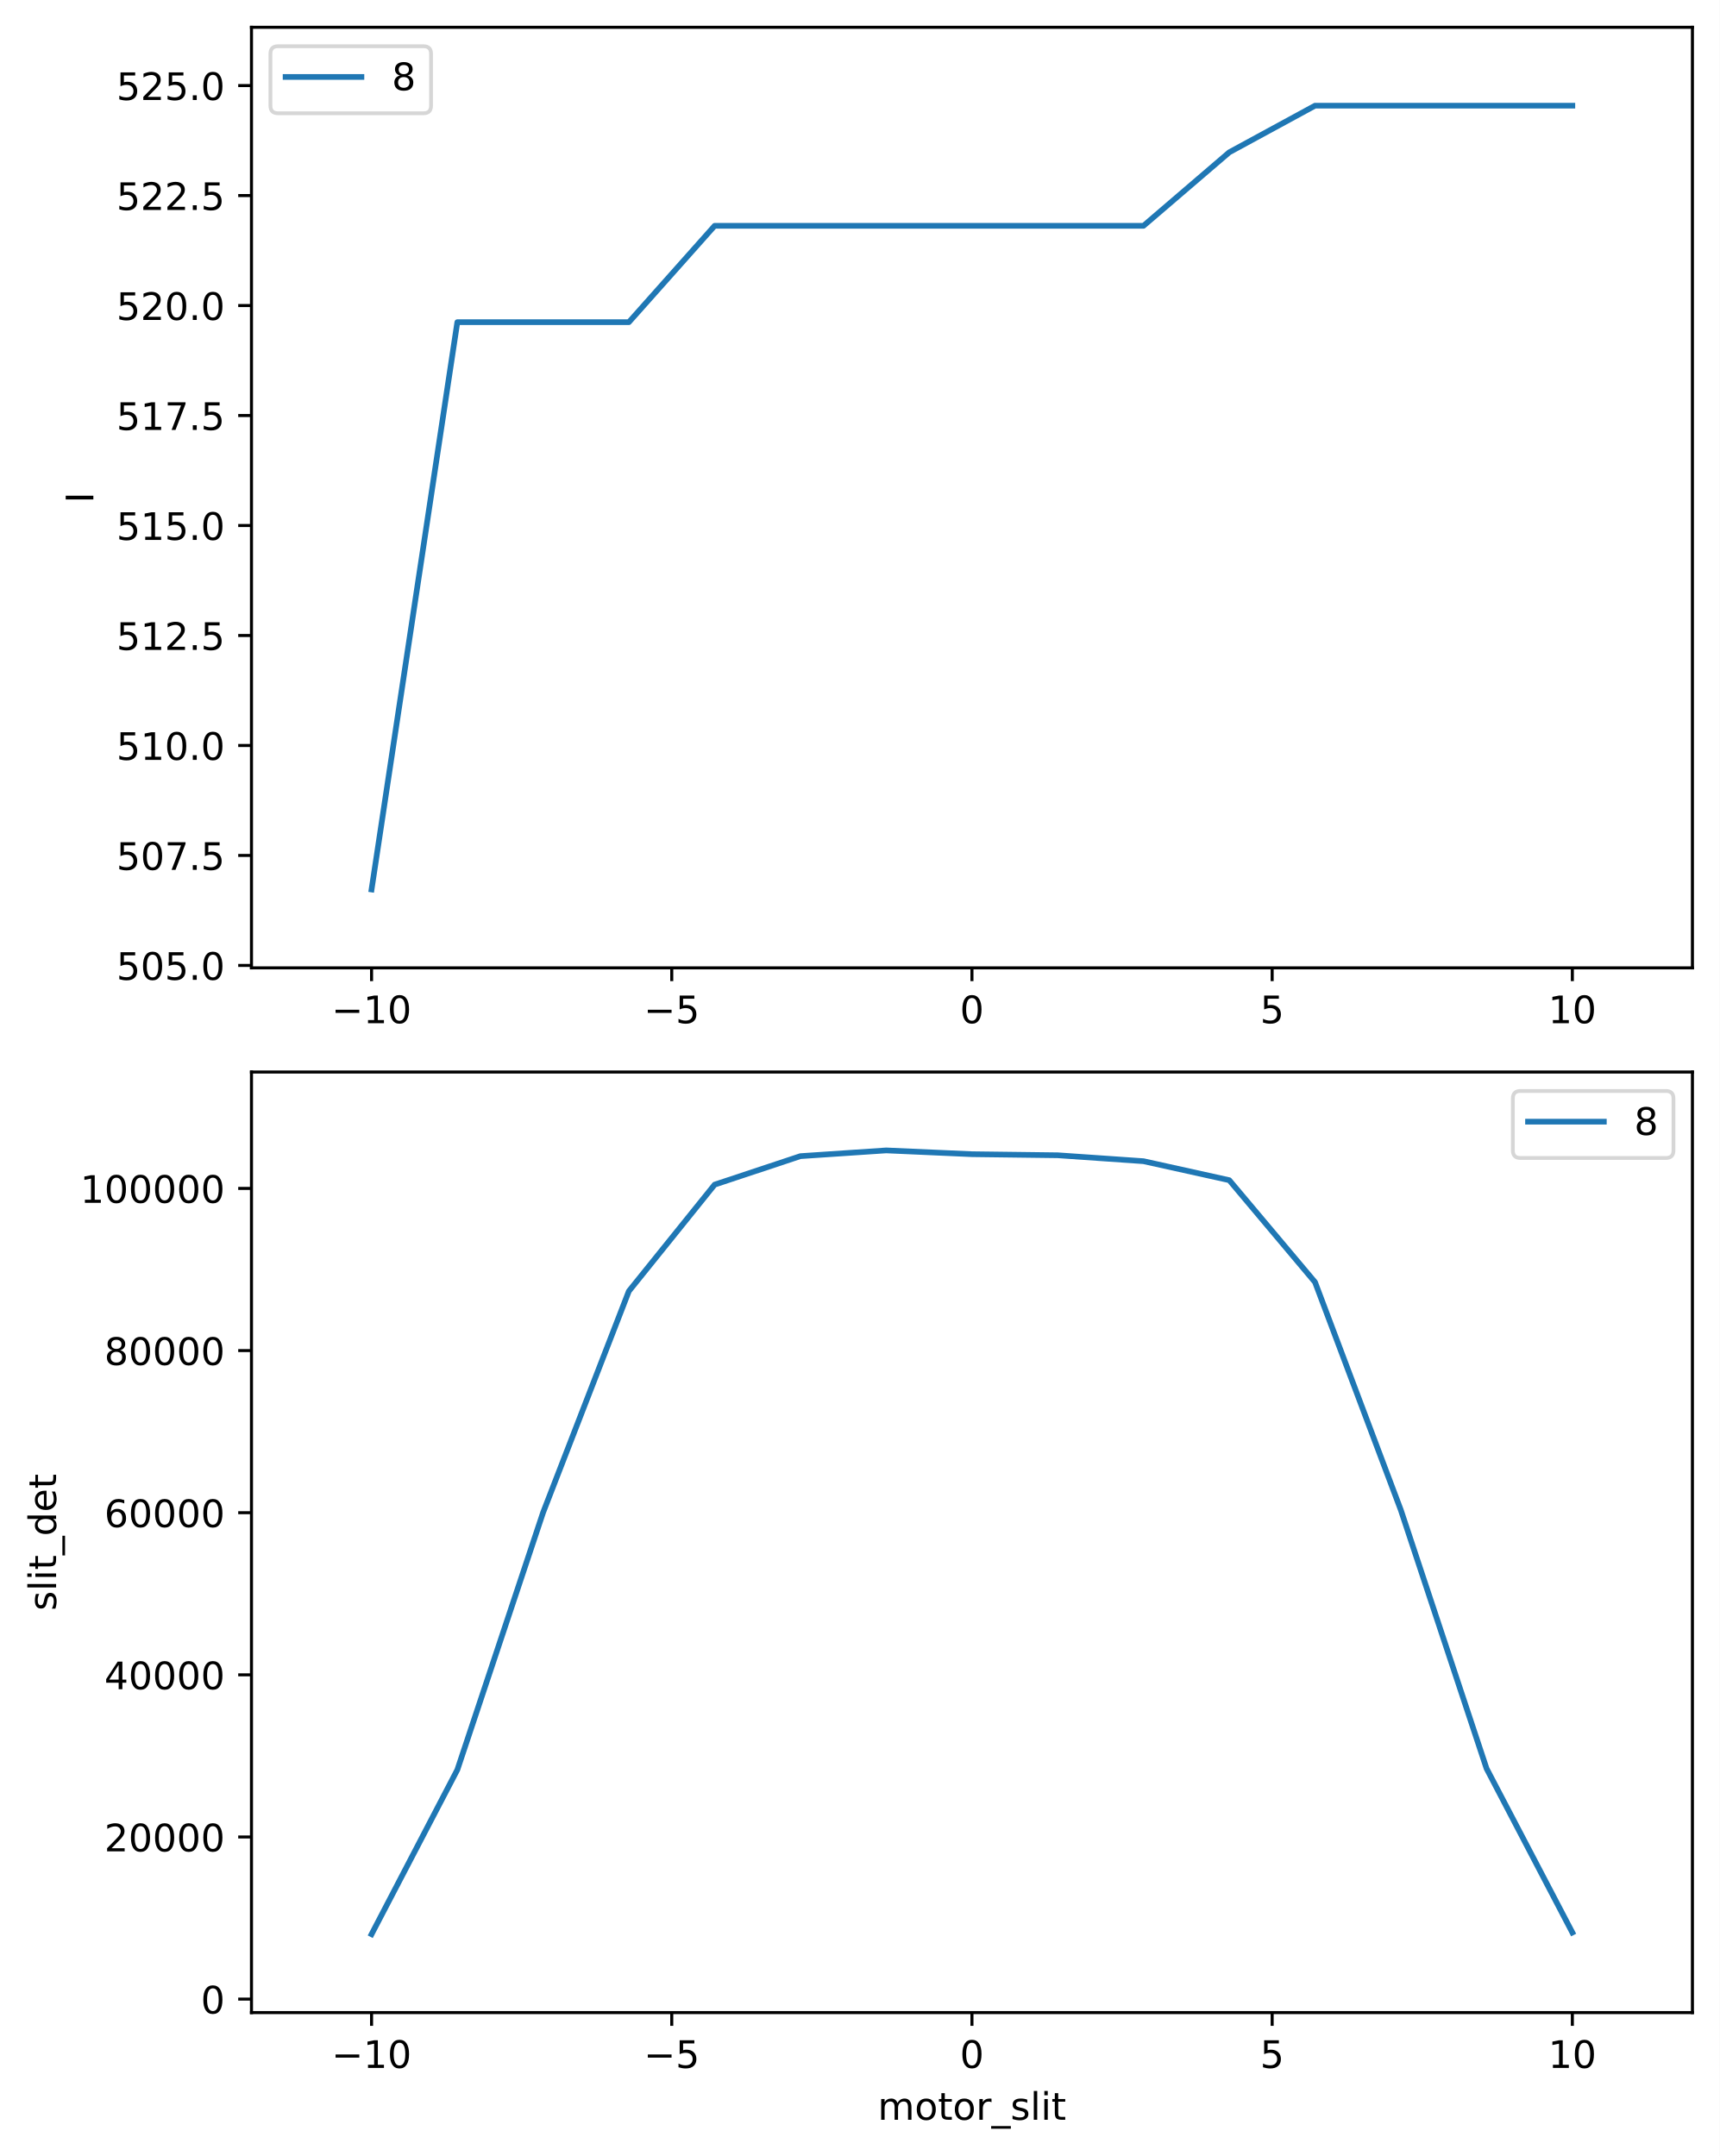
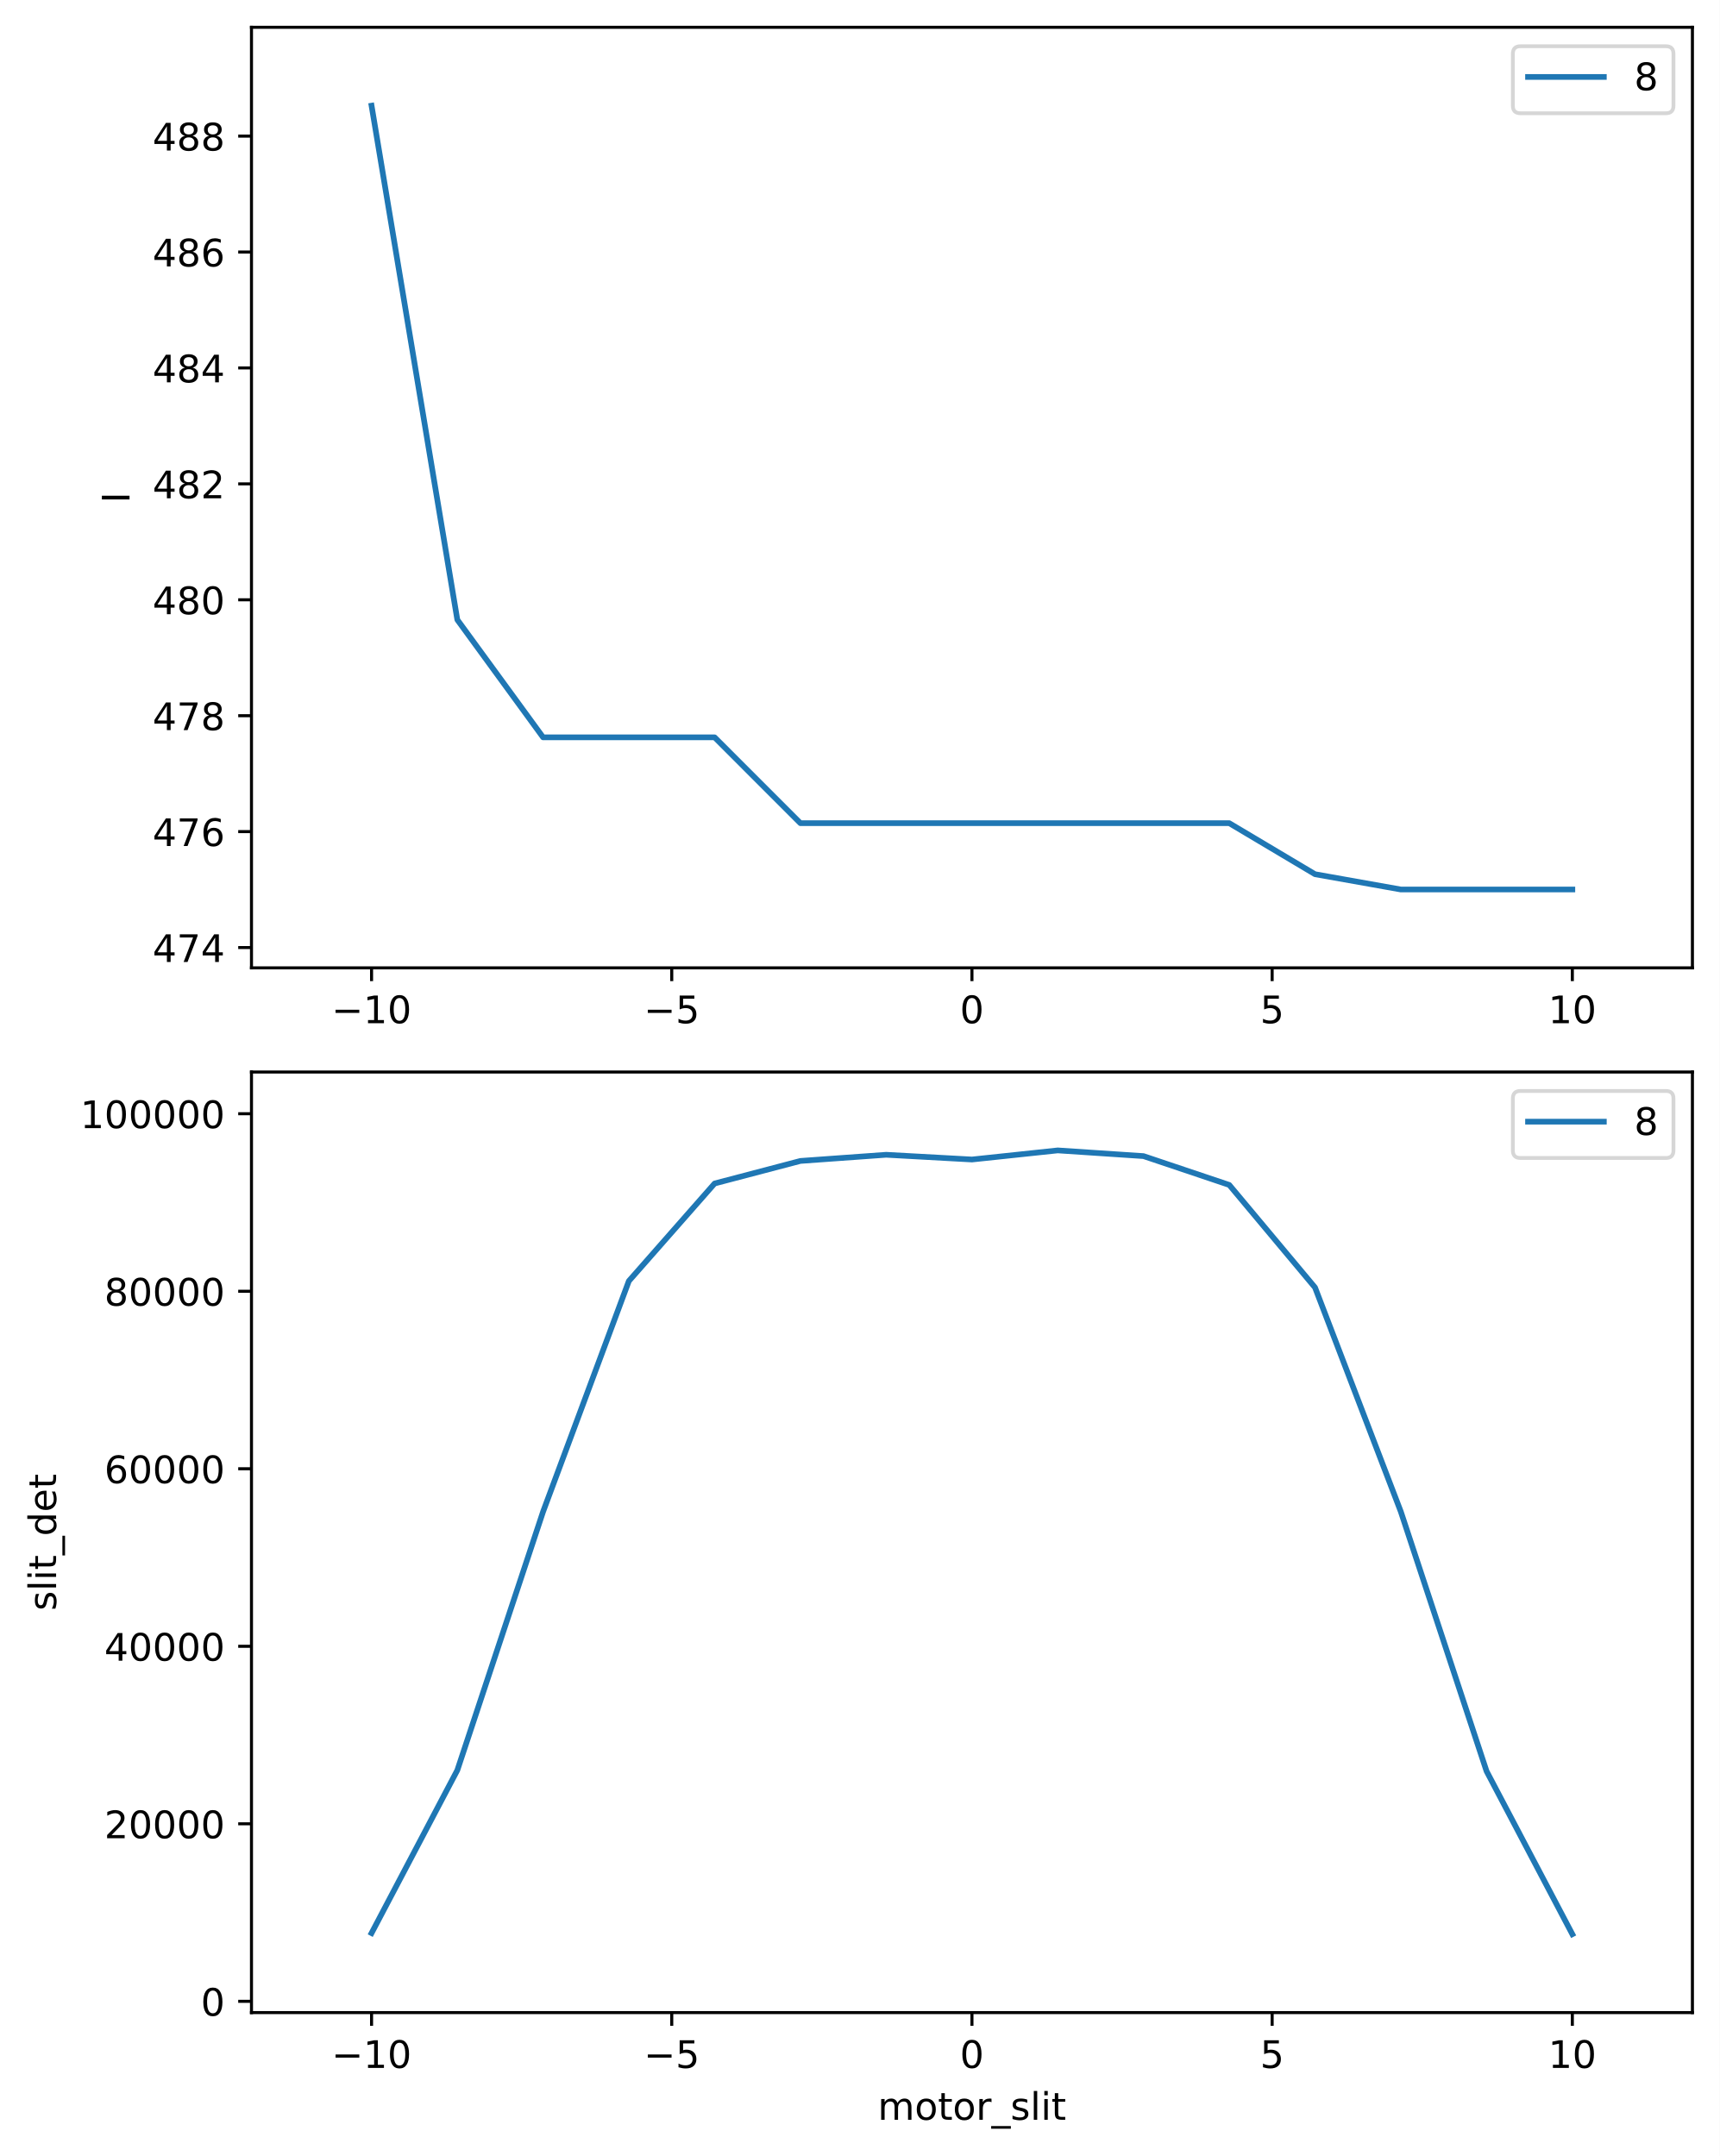
<svg xmlns="http://www.w3.org/2000/svg" xmlns:xlink="http://www.w3.org/1999/xlink" height="568.8pt" version="1.1" viewBox="0 0 453.6 568.8" width="453.6pt">
  <defs>
    <style type="text/css">
*{stroke-linecap:butt;stroke-linejoin:round;}
  </style>
  </defs>
  <g id="figure_1">
    <g id="patch_1">
      <path d="M 0 568.8  L 453.6 568.8  L 453.6 0  L 0 0  z " style="fill:#ffffff;" />
    </g>
    <g id="axes_1">
      <g id="patch_2">
        <path d="M 66.331 255.344  L 446.4 255.344  L 446.4 7.2  L 66.331 7.2  z " style="fill:#ffffff;" />
      </g>
      <g id="matplotlib.axis_1">
        <g id="xtick_1">
          <g id="line2d_1">
            <defs>
-               <path d="M 0 0  L 0 3.5  " id="m2b8295dd0a" style="stroke:#000000;stroke-width:0.8;" />
-             </defs>
-             <g>
-               <use style="stroke:#000000;stroke-width:0.8;" x="98.004" xlink:href="#m2b8295dd0a" y="255.344" />
+               <path d="M 0 0  L 0 3.5  " id="maed7632832" style="stroke:#000000;stroke-width:0.8;" />
+             </defs>
+             <g>
+               <use style="stroke:#000000;stroke-width:0.8;" x="98.004" xlink:href="#maed7632832" y="255.344" />
            </g>
          </g>
          <g id="text_1">
            <defs>
              <path d="M 10.594 35.5  L 73.188 35.5  L 73.188 27.203  L 10.594 27.203  z " id="DejaVuSans-8722" />
              <path d="M 12.406 8.297  L 28.516 8.297  L 28.516 63.922  L 10.984 60.406  L 10.984 69.391  L 28.422 72.906  L 38.281 72.906  L 38.281 8.297  L 54.391 8.297  L 54.391 0  L 12.406 0  z " id="DejaVuSans-49" />
              <path d="M 31.781 66.406  Q 24.172 66.406 20.328 58.906  Q 16.5 51.422 16.5 36.375  Q 16.5 21.391 20.328 13.891  Q 24.172 6.391 31.781 6.391  Q 39.453 6.391 43.281 13.891  Q 47.125 21.391 47.125 36.375  Q 47.125 51.422 43.281 58.906  Q 39.453 66.406 31.781 66.406  z M 31.781 74.219  Q 44.047 74.219 50.516 64.516  Q 56.984 54.828 56.984 36.375  Q 56.984 17.969 50.516 8.266  Q 44.047 -1.422 31.781 -1.422  Q 19.531 -1.422 13.062 8.266  Q 6.594 17.969 6.594 36.375  Q 6.594 54.828 13.062 64.516  Q 19.531 74.219 31.781 74.219  z " id="DejaVuSans-48" />
            </defs>
            <g transform="translate(87.4513 269.9422)scale(0.1 -0.1)">
              <use xlink:href="#DejaVuSans-8722" />
              <use x="83.789" xlink:href="#DejaVuSans-49" />
              <use x="147.412" xlink:href="#DejaVuSans-48" />
            </g>
          </g>
        </g>
        <g id="xtick_2">
          <g id="line2d_2">
            <g>
-               <use style="stroke:#000000;stroke-width:0.8;" x="177.185" xlink:href="#m2b8295dd0a" y="255.344" />
+               <use style="stroke:#000000;stroke-width:0.8;" x="177.185" xlink:href="#maed7632832" y="255.344" />
            </g>
          </g>
          <g id="text_2">
            <defs>
              <path d="M 10.797 72.906  L 49.516 72.906  L 49.516 64.594  L 19.828 64.594  L 19.828 46.734  Q 21.969 47.469 24.109 47.828  Q 26.266 48.188 28.422 48.188  Q 40.625 48.188 47.75 41.5  Q 54.891 34.812 54.891 23.391  Q 54.891 11.625 47.562 5.094  Q 40.234 -1.422 26.906 -1.422  Q 22.312 -1.422 17.547 -0.641  Q 12.797 0.141 7.719 1.703  L 7.719 11.625  Q 12.109 9.234 16.797 8.062  Q 21.484 6.891 26.703 6.891  Q 35.156 6.891 40.078 11.328  Q 45.016 15.766 45.016 23.391  Q 45.016 31 40.078 35.438  Q 35.156 39.891 26.703 39.891  Q 22.75 39.891 18.812 39.016  Q 14.891 38.141 10.797 36.281  z " id="DejaVuSans-53" />
            </defs>
            <g transform="translate(169.8135 269.9422)scale(0.1 -0.1)">
              <use xlink:href="#DejaVuSans-8722" />
              <use x="83.789" xlink:href="#DejaVuSans-53" />
            </g>
          </g>
        </g>
        <g id="xtick_3">
          <g id="line2d_3">
            <g>
-               <use style="stroke:#000000;stroke-width:0.8;" x="256.366" xlink:href="#m2b8295dd0a" y="255.344" />
+               <use style="stroke:#000000;stroke-width:0.8;" x="256.366" xlink:href="#maed7632832" y="255.344" />
            </g>
          </g>
          <g id="text_3">
            <g transform="translate(253.1844 269.9422)scale(0.1 -0.1)">
              <use xlink:href="#DejaVuSans-48" />
            </g>
          </g>
        </g>
        <g id="xtick_4">
          <g id="line2d_4">
            <g>
-               <use style="stroke:#000000;stroke-width:0.8;" x="335.547" xlink:href="#m2b8295dd0a" y="255.344" />
+               <use style="stroke:#000000;stroke-width:0.8;" x="335.547" xlink:href="#maed7632832" y="255.344" />
            </g>
          </g>
          <g id="text_4">
            <g transform="translate(332.3654 269.9422)scale(0.1 -0.1)">
              <use xlink:href="#DejaVuSans-53" />
            </g>
          </g>
        </g>
        <g id="xtick_5">
          <g id="line2d_5">
            <g>
-               <use style="stroke:#000000;stroke-width:0.8;" x="414.728" xlink:href="#m2b8295dd0a" y="255.344" />
+               <use style="stroke:#000000;stroke-width:0.8;" x="414.728" xlink:href="#maed7632832" y="255.344" />
            </g>
          </g>
          <g id="text_5">
            <g transform="translate(408.3651 269.9422)scale(0.1 -0.1)">
              <use xlink:href="#DejaVuSans-49" />
              <use x="63.623" xlink:href="#DejaVuSans-48" />
            </g>
          </g>
        </g>
      </g>
      <g id="matplotlib.axis_2">
        <g id="ytick_1">
          <g id="line2d_6">
            <defs>
-               <path d="M 0 0  L -3.5 0  " id="mf0689fabb1" style="stroke:#000000;stroke-width:0.8;" />
-             </defs>
-             <g>
-               <use style="stroke:#000000;stroke-width:0.8;" x="66.331" xlink:href="#mf0689fabb1" y="254.701" />
+               <path d="M 0 0  L -3.5 0  " id="m288c7f3c94" style="stroke:#000000;stroke-width:0.8;" />
+             </defs>
+             <g>
+               <use style="stroke:#000000;stroke-width:0.8;" x="66.331" xlink:href="#m288c7f3c94" y="249.985" />
            </g>
          </g>
          <g id="text_6">
            <defs>
-               <path d="M 10.688 12.406  L 21 12.406  L 21 0  L 10.688 0  z " id="DejaVuSans-46" />
-             </defs>
-             <g transform="translate(30.70312 258.5006)scale(0.1 -0.1)">
-               <use xlink:href="#DejaVuSans-53" />
-               <use x="63.623" xlink:href="#DejaVuSans-48" />
-               <use x="127.246" xlink:href="#DejaVuSans-53" />
-               <use x="190.869" xlink:href="#DejaVuSans-46" />
-               <use x="222.656" xlink:href="#DejaVuSans-48" />
+               <path d="M 37.797 64.312  L 12.891 25.391  L 37.797 25.391  z M 35.203 72.906  L 47.609 72.906  L 47.609 25.391  L 58.016 25.391  L 58.016 17.188  L 47.609 17.188  L 47.609 0  L 37.797 0  L 37.797 17.188  L 4.891 17.188  L 4.891 26.703  z " id="DejaVuSans-52" />
+               <path d="M 8.203 72.906  L 55.078 72.906  L 55.078 68.703  L 28.609 0  L 18.312 0  L 43.219 64.594  L 8.203 64.594  z " id="DejaVuSans-55" />
+             </defs>
+             <g transform="translate(40.24375 253.7838)scale(0.1 -0.1)">
+               <use xlink:href="#DejaVuSans-52" />
+               <use x="63.623" xlink:href="#DejaVuSans-55" />
+               <use x="127.246" xlink:href="#DejaVuSans-52" />
            </g>
          </g>
        </g>
        <g id="ytick_2">
          <g id="line2d_7">
            <g>
-               <use style="stroke:#000000;stroke-width:0.8;" x="66.331" xlink:href="#mf0689fabb1" y="225.686" />
+               <use style="stroke:#000000;stroke-width:0.8;" x="66.331" xlink:href="#m288c7f3c94" y="219.402" />
            </g>
          </g>
          <g id="text_7">
            <defs>
-               <path d="M 8.203 72.906  L 55.078 72.906  L 55.078 68.703  L 28.609 0  L 18.312 0  L 43.219 64.594  L 8.203 64.594  z " id="DejaVuSans-55" />
-             </defs>
-             <g transform="translate(30.70312 229.4856)scale(0.1 -0.1)">
-               <use xlink:href="#DejaVuSans-53" />
-               <use x="63.623" xlink:href="#DejaVuSans-48" />
-               <use x="127.246" xlink:href="#DejaVuSans-55" />
-               <use x="190.869" xlink:href="#DejaVuSans-46" />
-               <use x="222.656" xlink:href="#DejaVuSans-53" />
+               <path d="M 33.016 40.375  Q 26.375 40.375 22.484 35.828  Q 18.609 31.297 18.609 23.391  Q 18.609 15.531 22.484 10.953  Q 26.375 6.391 33.016 6.391  Q 39.656 6.391 43.531 10.953  Q 47.406 15.531 47.406 23.391  Q 47.406 31.297 43.531 35.828  Q 39.656 40.375 33.016 40.375  z M 52.594 71.297  L 52.594 62.312  Q 48.875 64.062 45.094 64.984  Q 41.312 65.922 37.594 65.922  Q 27.828 65.922 22.672 59.328  Q 17.531 52.734 16.797 39.406  Q 19.672 43.656 24.016 45.922  Q 28.375 48.188 33.594 48.188  Q 44.578 48.188 50.953 41.516  Q 57.328 34.859 57.328 23.391  Q 57.328 12.156 50.688 5.359  Q 44.047 -1.422 33.016 -1.422  Q 20.359 -1.422 13.672 8.266  Q 6.984 17.969 6.984 36.375  Q 6.984 53.656 15.188 63.938  Q 23.391 74.219 37.203 74.219  Q 40.922 74.219 44.703 73.484  Q 48.484 72.75 52.594 71.297  z " id="DejaVuSans-54" />
+             </defs>
+             <g transform="translate(40.24375 223.2013)scale(0.1 -0.1)">
+               <use xlink:href="#DejaVuSans-52" />
+               <use x="63.623" xlink:href="#DejaVuSans-55" />
+               <use x="127.246" xlink:href="#DejaVuSans-54" />
            </g>
          </g>
        </g>
        <g id="ytick_3">
          <g id="line2d_8">
            <g>
-               <use style="stroke:#000000;stroke-width:0.8;" x="66.331" xlink:href="#mf0689fabb1" y="196.671" />
+               <use style="stroke:#000000;stroke-width:0.8;" x="66.331" xlink:href="#m288c7f3c94" y="188.82" />
            </g>
          </g>
          <g id="text_8">
-             <g transform="translate(30.70312 200.4706)scale(0.1 -0.1)">
-               <use xlink:href="#DejaVuSans-53" />
-               <use x="63.623" xlink:href="#DejaVuSans-49" />
-               <use x="127.246" xlink:href="#DejaVuSans-48" />
-               <use x="190.869" xlink:href="#DejaVuSans-46" />
-               <use x="222.656" xlink:href="#DejaVuSans-48" />
+             <defs>
+               <path d="M 31.781 34.625  Q 24.75 34.625 20.719 30.859  Q 16.703 27.094 16.703 20.516  Q 16.703 13.922 20.719 10.156  Q 24.75 6.391 31.781 6.391  Q 38.812 6.391 42.859 10.172  Q 46.922 13.969 46.922 20.516  Q 46.922 27.094 42.891 30.859  Q 38.875 34.625 31.781 34.625  z M 21.922 38.812  Q 15.578 40.375 12.031 44.719  Q 8.5 49.078 8.5 55.328  Q 8.5 64.062 14.719 69.141  Q 20.953 74.219 31.781 74.219  Q 42.672 74.219 48.875 69.141  Q 55.078 64.062 55.078 55.328  Q 55.078 49.078 51.531 44.719  Q 48 40.375 41.703 38.812  Q 48.828 37.156 52.797 32.312  Q 56.781 27.484 56.781 20.516  Q 56.781 9.906 50.312 4.234  Q 43.844 -1.422 31.781 -1.422  Q 19.734 -1.422 13.25 4.234  Q 6.781 9.906 6.781 20.516  Q 6.781 27.484 10.781 32.312  Q 14.797 37.156 21.922 38.812  z M 18.312 54.391  Q 18.312 48.734 21.844 45.562  Q 25.391 42.391 31.781 42.391  Q 38.141 42.391 41.719 45.562  Q 45.312 48.734 45.312 54.391  Q 45.312 60.062 41.719 63.234  Q 38.141 66.406 31.781 66.406  Q 25.391 66.406 21.844 63.234  Q 18.312 60.062 18.312 54.391  z " id="DejaVuSans-56" />
+             </defs>
+             <g transform="translate(40.24375 192.6189)scale(0.1 -0.1)">
+               <use xlink:href="#DejaVuSans-52" />
+               <use x="63.623" xlink:href="#DejaVuSans-55" />
+               <use x="127.246" xlink:href="#DejaVuSans-56" />
            </g>
          </g>
        </g>
        <g id="ytick_4">
          <g id="line2d_9">
            <g>
-               <use style="stroke:#000000;stroke-width:0.8;" x="66.331" xlink:href="#mf0689fabb1" y="167.656" />
+               <use style="stroke:#000000;stroke-width:0.8;" x="66.331" xlink:href="#m288c7f3c94" y="158.237" />
            </g>
          </g>
          <g id="text_9">
-             <defs>
-               <path d="M 19.188 8.297  L 53.609 8.297  L 53.609 0  L 7.328 0  L 7.328 8.297  Q 12.938 14.109 22.625 23.891  Q 32.328 33.688 34.812 36.531  Q 39.547 41.844 41.422 45.531  Q 43.312 49.219 43.312 52.781  Q 43.312 58.594 39.234 62.25  Q 35.156 65.922 28.609 65.922  Q 23.969 65.922 18.812 64.312  Q 13.672 62.703 7.812 59.422  L 7.812 69.391  Q 13.766 71.781 18.938 73  Q 24.125 74.219 28.422 74.219  Q 39.75 74.219 46.484 68.547  Q 53.219 62.891 53.219 53.422  Q 53.219 48.922 51.531 44.891  Q 49.859 40.875 45.406 35.406  Q 44.188 33.984 37.641 27.219  Q 31.109 20.453 19.188 8.297  z " id="DejaVuSans-50" />
-             </defs>
-             <g transform="translate(30.70312 171.4556)scale(0.1 -0.1)">
-               <use xlink:href="#DejaVuSans-53" />
-               <use x="63.623" xlink:href="#DejaVuSans-49" />
-               <use x="127.246" xlink:href="#DejaVuSans-50" />
-               <use x="190.869" xlink:href="#DejaVuSans-46" />
-               <use x="222.656" xlink:href="#DejaVuSans-53" />
+             <g transform="translate(40.24375 162.0364)scale(0.1 -0.1)">
+               <use xlink:href="#DejaVuSans-52" />
+               <use x="63.623" xlink:href="#DejaVuSans-56" />
+               <use x="127.246" xlink:href="#DejaVuSans-48" />
            </g>
          </g>
        </g>
        <g id="ytick_5">
          <g id="line2d_10">
            <g>
-               <use style="stroke:#000000;stroke-width:0.8;" x="66.331" xlink:href="#mf0689fabb1" y="138.641" />
+               <use style="stroke:#000000;stroke-width:0.8;" x="66.331" xlink:href="#m288c7f3c94" y="127.655" />
            </g>
          </g>
          <g id="text_10">
-             <g transform="translate(30.70312 142.4406)scale(0.1 -0.1)">
-               <use xlink:href="#DejaVuSans-53" />
-               <use x="63.623" xlink:href="#DejaVuSans-49" />
-               <use x="127.246" xlink:href="#DejaVuSans-53" />
-               <use x="190.869" xlink:href="#DejaVuSans-46" />
-               <use x="222.656" xlink:href="#DejaVuSans-48" />
+             <defs>
+               <path d="M 19.188 8.297  L 53.609 8.297  L 53.609 0  L 7.328 0  L 7.328 8.297  Q 12.938 14.109 22.625 23.891  Q 32.328 33.688 34.812 36.531  Q 39.547 41.844 41.422 45.531  Q 43.312 49.219 43.312 52.781  Q 43.312 58.594 39.234 62.25  Q 35.156 65.922 28.609 65.922  Q 23.969 65.922 18.812 64.312  Q 13.672 62.703 7.812 59.422  L 7.812 69.391  Q 13.766 71.781 18.938 73  Q 24.125 74.219 28.422 74.219  Q 39.75 74.219 46.484 68.547  Q 53.219 62.891 53.219 53.422  Q 53.219 48.922 51.531 44.891  Q 49.859 40.875 45.406 35.406  Q 44.188 33.984 37.641 27.219  Q 31.109 20.453 19.188 8.297  z " id="DejaVuSans-50" />
+             </defs>
+             <g transform="translate(40.24375 131.4539)scale(0.1 -0.1)">
+               <use xlink:href="#DejaVuSans-52" />
+               <use x="63.623" xlink:href="#DejaVuSans-56" />
+               <use x="127.246" xlink:href="#DejaVuSans-50" />
            </g>
          </g>
        </g>
        <g id="ytick_6">
          <g id="line2d_11">
            <g>
-               <use style="stroke:#000000;stroke-width:0.8;" x="66.331" xlink:href="#mf0689fabb1" y="109.626" />
+               <use style="stroke:#000000;stroke-width:0.8;" x="66.331" xlink:href="#m288c7f3c94" y="97.072" />
            </g>
          </g>
          <g id="text_11">
-             <g transform="translate(30.70312 113.4257)scale(0.1 -0.1)">
-               <use xlink:href="#DejaVuSans-53" />
-               <use x="63.623" xlink:href="#DejaVuSans-49" />
-               <use x="127.246" xlink:href="#DejaVuSans-55" />
-               <use x="190.869" xlink:href="#DejaVuSans-46" />
-               <use x="222.656" xlink:href="#DejaVuSans-53" />
+             <g transform="translate(40.24375 100.8715)scale(0.1 -0.1)">
+               <use xlink:href="#DejaVuSans-52" />
+               <use x="63.623" xlink:href="#DejaVuSans-56" />
+               <use x="127.246" xlink:href="#DejaVuSans-52" />
            </g>
          </g>
        </g>
        <g id="ytick_7">
          <g id="line2d_12">
            <g>
-               <use style="stroke:#000000;stroke-width:0.8;" x="66.331" xlink:href="#mf0689fabb1" y="80.611" />
+               <use style="stroke:#000000;stroke-width:0.8;" x="66.331" xlink:href="#m288c7f3c94" y="66.49" />
            </g>
          </g>
          <g id="text_12">
-             <g transform="translate(30.70312 84.41068)scale(0.1 -0.1)">
-               <use xlink:href="#DejaVuSans-53" />
-               <use x="63.623" xlink:href="#DejaVuSans-50" />
-               <use x="127.246" xlink:href="#DejaVuSans-48" />
-               <use x="190.869" xlink:href="#DejaVuSans-46" />
-               <use x="222.656" xlink:href="#DejaVuSans-48" />
+             <g transform="translate(40.24375 70.28901)scale(0.1 -0.1)">
+               <use xlink:href="#DejaVuSans-52" />
+               <use x="63.623" xlink:href="#DejaVuSans-56" />
+               <use x="127.246" xlink:href="#DejaVuSans-54" />
            </g>
          </g>
        </g>
        <g id="ytick_8">
          <g id="line2d_13">
            <g>
-               <use style="stroke:#000000;stroke-width:0.8;" x="66.331" xlink:href="#mf0689fabb1" y="51.596" />
+               <use style="stroke:#000000;stroke-width:0.8;" x="66.331" xlink:href="#m288c7f3c94" y="35.907" />
            </g>
          </g>
          <g id="text_13">
-             <g transform="translate(30.70312 55.3957)scale(0.1 -0.1)">
-               <use xlink:href="#DejaVuSans-53" />
-               <use x="63.623" xlink:href="#DejaVuSans-50" />
-               <use x="127.246" xlink:href="#DejaVuSans-50" />
-               <use x="190.869" xlink:href="#DejaVuSans-46" />
-               <use x="222.656" xlink:href="#DejaVuSans-53" />
-             </g>
-           </g>
-         </g>
-         <g id="ytick_9">
-           <g id="line2d_14">
-             <g>
-               <use style="stroke:#000000;stroke-width:0.8;" x="66.331" xlink:href="#mf0689fabb1" y="22.582" />
-             </g>
-           </g>
-           <g id="text_14">
-             <g transform="translate(30.70312 26.38073)scale(0.1 -0.1)">
-               <use xlink:href="#DejaVuSans-53" />
-               <use x="63.623" xlink:href="#DejaVuSans-50" />
-               <use x="127.246" xlink:href="#DejaVuSans-53" />
-               <use x="190.869" xlink:href="#DejaVuSans-46" />
-               <use x="222.656" xlink:href="#DejaVuSans-48" />
-             </g>
-           </g>
-         </g>
-         <g id="text_15">
+             <g transform="translate(40.24375 39.70654)scale(0.1 -0.1)">
+               <use xlink:href="#DejaVuSans-52" />
+               <use x="63.623" xlink:href="#DejaVuSans-56" />
+               <use x="127.246" xlink:href="#DejaVuSans-56" />
+             </g>
+           </g>
+         </g>
+         <g id="text_14">
          <defs>
            <path d="M 9.812 72.906  L 19.672 72.906  L 19.672 0  L 9.812 0  z " id="DejaVuSans-73" />
          </defs>
-           <g transform="translate(24.62344 132.7469)rotate(-90)scale(0.1 -0.1)">
+           <g transform="translate(34.16406 132.7469)rotate(-90)scale(0.1 -0.1)">
            <use xlink:href="#DejaVuSans-73" />
          </g>
        </g>
      </g>
-       <g id="line2d_15">
-         <path clip-path="url(#p97428b3888)" d="M 98.004 234.665  L 120.627 84.997  L 143.25 84.997  L 165.873 84.997  L 188.496 59.576  L 211.119 59.576  L 233.742 59.576  L 256.366 59.576  L 278.989 59.576  L 301.612 59.576  L 324.235 40.185  L 346.858 27.879  L 369.481 27.879  L 392.104 27.879  L 414.728 27.879  " style="fill:none;stroke:#1f77b4;stroke-linecap:square;stroke-width:1.5;" />
+       <g id="line2d_14">
+         <path clip-path="url(#p0e11ca13ce)" d="M 98.004 27.879  L 120.627 163.505  L 143.25 194.529  L 165.873 194.529  L 188.496 194.529  L 211.119 217.17  L 233.742 217.17  L 256.366 217.17  L 278.989 217.17  L 301.612 217.17  L 324.235 217.17  L 346.858 230.637  L 369.481 234.665  L 392.104 234.665  L 414.728 234.665  " style="fill:none;stroke:#1f77b4;stroke-linecap:square;stroke-width:1.5;" />
      </g>
      <g id="patch_3">
        <path d="M 66.331 255.344  L 66.331 7.2  " style="fill:none;stroke:#000000;stroke-linecap:square;stroke-linejoin:miter;stroke-width:0.8;" />
      </g>
      <g id="patch_4">
        <path d="M 446.4 255.344  L 446.4 7.2  " style="fill:none;stroke:#000000;stroke-linecap:square;stroke-linejoin:miter;stroke-width:0.8;" />
      </g>
      <g id="patch_5">
        <path d="M 66.331 255.344  L 446.4 255.344  " style="fill:none;stroke:#000000;stroke-linecap:square;stroke-linejoin:miter;stroke-width:0.8;" />
      </g>
      <g id="patch_6">
        <path d="M 66.331 7.2  L 446.4 7.2  " style="fill:none;stroke:#000000;stroke-linecap:square;stroke-linejoin:miter;stroke-width:0.8;" />
      </g>
      <g id="legend_1">
        <g id="patch_7">
-           <path d="M 73.331 29.878  L 111.694 29.878  Q 113.694 29.878 113.694 27.878  L 113.694 14.2  Q 113.694 12.2 111.694 12.2  L 73.331 12.2  Q 71.331 12.2 71.331 14.2  L 71.331 27.878  Q 71.331 29.878 73.331 29.878  z " style="fill:#ffffff;opacity:0.8;stroke:#cccccc;stroke-linejoin:miter;" />
-         </g>
-         <g id="line2d_16">
-           <path d="M 75.331 20.298  L 95.331 20.298  " style="fill:none;stroke:#1f77b4;stroke-linecap:square;stroke-width:1.5;" />
-         </g>
-         <g id="line2d_17" />
-         <g id="text_16">
-           <defs>
-             <path d="M 31.781 34.625  Q 24.75 34.625 20.719 30.859  Q 16.703 27.094 16.703 20.516  Q 16.703 13.922 20.719 10.156  Q 24.75 6.391 31.781 6.391  Q 38.812 6.391 42.859 10.172  Q 46.922 13.969 46.922 20.516  Q 46.922 27.094 42.891 30.859  Q 38.875 34.625 31.781 34.625  z M 21.922 38.812  Q 15.578 40.375 12.031 44.719  Q 8.5 49.078 8.5 55.328  Q 8.5 64.062 14.719 69.141  Q 20.953 74.219 31.781 74.219  Q 42.672 74.219 48.875 69.141  Q 55.078 64.062 55.078 55.328  Q 55.078 49.078 51.531 44.719  Q 48 40.375 41.703 38.812  Q 48.828 37.156 52.797 32.312  Q 56.781 27.484 56.781 20.516  Q 56.781 9.906 50.312 4.234  Q 43.844 -1.422 31.781 -1.422  Q 19.734 -1.422 13.25 4.234  Q 6.781 9.906 6.781 20.516  Q 6.781 27.484 10.781 32.312  Q 14.797 37.156 21.922 38.812  z M 18.312 54.391  Q 18.312 48.734 21.844 45.562  Q 25.391 42.391 31.781 42.391  Q 38.141 42.391 41.719 45.562  Q 45.312 48.734 45.312 54.391  Q 45.312 60.062 41.719 63.234  Q 38.141 66.406 31.781 66.406  Q 25.391 66.406 21.844 63.234  Q 18.312 60.062 18.312 54.391  z " id="DejaVuSans-56" />
-           </defs>
-           <g transform="translate(103.3312 23.79844)scale(0.1 -0.1)">
+           <path d="M 401.038 29.878  L 439.4 29.878  Q 441.4 29.878 441.4 27.878  L 441.4 14.2  Q 441.4 12.2 439.4 12.2  L 401.038 12.2  Q 399.038 12.2 399.038 14.2  L 399.038 27.878  Q 399.038 29.878 401.038 29.878  z " style="fill:#ffffff;opacity:0.8;stroke:#cccccc;stroke-linejoin:miter;" />
+         </g>
+         <g id="line2d_15">
+           <path d="M 403.038 20.298  L 423.038 20.298  " style="fill:none;stroke:#1f77b4;stroke-linecap:square;stroke-width:1.5;" />
+         </g>
+         <g id="line2d_16" />
+         <g id="text_15">
+           <g transform="translate(431.0375 23.79844)scale(0.1 -0.1)">
            <use xlink:href="#DejaVuSans-56" />
          </g>
        </g>
      </g>
    </g>
    <g id="axes_2">
      <g id="patch_8">
        <path d="M 66.331 530.966  L 446.4 530.966  L 446.4 282.822  L 66.331 282.822  z " style="fill:#ffffff;" />
      </g>
      <g id="matplotlib.axis_3">
        <g id="xtick_6">
-           <g id="line2d_18">
-             <g>
-               <use style="stroke:#000000;stroke-width:0.8;" x="98.004" xlink:href="#m2b8295dd0a" y="530.966" />
-             </g>
-           </g>
-           <g id="text_17">
+           <g id="line2d_17">
+             <g>
+               <use style="stroke:#000000;stroke-width:0.8;" x="98.004" xlink:href="#maed7632832" y="530.966" />
+             </g>
+           </g>
+           <g id="text_16">
            <g transform="translate(87.4513 545.5641)scale(0.1 -0.1)">
              <use xlink:href="#DejaVuSans-8722" />
              <use x="83.789" xlink:href="#DejaVuSans-49" />
              <use x="147.412" xlink:href="#DejaVuSans-48" />
            </g>
          </g>
        </g>
        <g id="xtick_7">
-           <g id="line2d_19">
-             <g>
-               <use style="stroke:#000000;stroke-width:0.8;" x="177.185" xlink:href="#m2b8295dd0a" y="530.966" />
-             </g>
-           </g>
-           <g id="text_18">
+           <g id="line2d_18">
+             <g>
+               <use style="stroke:#000000;stroke-width:0.8;" x="177.185" xlink:href="#maed7632832" y="530.966" />
+             </g>
+           </g>
+           <g id="text_17">
            <g transform="translate(169.8135 545.5641)scale(0.1 -0.1)">
              <use xlink:href="#DejaVuSans-8722" />
              <use x="83.789" xlink:href="#DejaVuSans-53" />
            </g>
          </g>
        </g>
        <g id="xtick_8">
-           <g id="line2d_20">
-             <g>
-               <use style="stroke:#000000;stroke-width:0.8;" x="256.366" xlink:href="#m2b8295dd0a" y="530.966" />
-             </g>
-           </g>
-           <g id="text_19">
+           <g id="line2d_19">
+             <g>
+               <use style="stroke:#000000;stroke-width:0.8;" x="256.366" xlink:href="#maed7632832" y="530.966" />
+             </g>
+           </g>
+           <g id="text_18">
            <g transform="translate(253.1844 545.5641)scale(0.1 -0.1)">
              <use xlink:href="#DejaVuSans-48" />
            </g>
          </g>
        </g>
        <g id="xtick_9">
-           <g id="line2d_21">
-             <g>
-               <use style="stroke:#000000;stroke-width:0.8;" x="335.547" xlink:href="#m2b8295dd0a" y="530.966" />
-             </g>
-           </g>
-           <g id="text_20">
+           <g id="line2d_20">
+             <g>
+               <use style="stroke:#000000;stroke-width:0.8;" x="335.547" xlink:href="#maed7632832" y="530.966" />
+             </g>
+           </g>
+           <g id="text_19">
            <g transform="translate(332.3654 545.5641)scale(0.1 -0.1)">
              <use xlink:href="#DejaVuSans-53" />
            </g>
          </g>
        </g>
        <g id="xtick_10">
-           <g id="line2d_22">
-             <g>
-               <use style="stroke:#000000;stroke-width:0.8;" x="414.728" xlink:href="#m2b8295dd0a" y="530.966" />
-             </g>
-           </g>
-           <g id="text_21">
+           <g id="line2d_21">
+             <g>
+               <use style="stroke:#000000;stroke-width:0.8;" x="414.728" xlink:href="#maed7632832" y="530.966" />
+             </g>
+           </g>
+           <g id="text_20">
            <g transform="translate(408.3651 545.5641)scale(0.1 -0.1)">
              <use xlink:href="#DejaVuSans-49" />
              <use x="63.623" xlink:href="#DejaVuSans-48" />
            </g>
          </g>
        </g>
-         <g id="text_22">
+         <g id="text_21">
          <defs>
            <path d="M 52 44.188  Q 55.375 50.25 60.062 53.125  Q 64.75 56 71.094 56  Q 79.641 56 84.281 50.016  Q 88.922 44.047 88.922 33.016  L 88.922 0  L 79.891 0  L 79.891 32.719  Q 79.891 40.578 77.094 44.375  Q 74.312 48.188 68.609 48.188  Q 61.625 48.188 57.562 43.547  Q 53.516 38.922 53.516 30.906  L 53.516 0  L 44.484 0  L 44.484 32.719  Q 44.484 40.625 41.703 44.406  Q 38.922 48.188 33.109 48.188  Q 26.219 48.188 22.156 43.531  Q 18.109 38.875 18.109 30.906  L 18.109 0  L 9.078 0  L 9.078 54.688  L 18.109 54.688  L 18.109 46.188  Q 21.188 51.219 25.484 53.609  Q 29.781 56 35.688 56  Q 41.656 56 45.828 52.969  Q 50 49.953 52 44.188  z " id="DejaVuSans-109" />
            <path d="M 30.609 48.391  Q 23.391 48.391 19.188 42.75  Q 14.984 37.109 14.984 27.297  Q 14.984 17.484 19.156 11.844  Q 23.344 6.203 30.609 6.203  Q 37.797 6.203 41.984 11.859  Q 46.188 17.531 46.188 27.297  Q 46.188 37.016 41.984 42.703  Q 37.797 48.391 30.609 48.391  z M 30.609 56  Q 42.328 56 49.016 48.375  Q 55.719 40.766 55.719 27.297  Q 55.719 13.875 49.016 6.219  Q 42.328 -1.422 30.609 -1.422  Q 18.844 -1.422 12.172 6.219  Q 5.516 13.875 5.516 27.297  Q 5.516 40.766 12.172 48.375  Q 18.844 56 30.609 56  z " id="DejaVuSans-111" />
            <path d="M 18.312 70.219  L 18.312 54.688  L 36.812 54.688  L 36.812 47.703  L 18.312 47.703  L 18.312 18.016  Q 18.312 11.328 20.141 9.422  Q 21.969 7.516 27.594 7.516  L 36.812 7.516  L 36.812 0  L 27.594 0  Q 17.188 0 13.234 3.875  Q 9.281 7.766 9.281 18.016  L 9.281 47.703  L 2.688 47.703  L 2.688 54.688  L 9.281 54.688  L 9.281 70.219  z " id="DejaVuSans-116" />
            <path d="M 41.109 46.297  Q 39.594 47.172 37.812 47.578  Q 36.031 48 33.891 48  Q 26.266 48 22.188 43.047  Q 18.109 38.094 18.109 28.812  L 18.109 0  L 9.078 0  L 9.078 54.688  L 18.109 54.688  L 18.109 46.188  Q 20.953 51.172 25.484 53.578  Q 30.031 56 36.531 56  Q 37.453 56 38.578 55.875  Q 39.703 55.766 41.062 55.516  z " id="DejaVuSans-114" />
            <path d="M 50.984 -16.609  L 50.984 -23.578  L -0.984 -23.578  L -0.984 -16.609  z " id="DejaVuSans-95" />
            <path d="M 44.281 53.078  L 44.281 44.578  Q 40.484 46.531 36.375 47.5  Q 32.281 48.484 27.875 48.484  Q 21.188 48.484 17.844 46.438  Q 14.5 44.391 14.5 40.281  Q 14.5 37.156 16.891 35.375  Q 19.281 33.594 26.516 31.984  L 29.594 31.297  Q 39.156 29.25 43.188 25.516  Q 47.219 21.781 47.219 15.094  Q 47.219 7.469 41.188 3.016  Q 35.156 -1.422 24.609 -1.422  Q 20.219 -1.422 15.453 -0.562  Q 10.688 0.297 5.422 2  L 5.422 11.281  Q 10.406 8.688 15.234 7.391  Q 20.062 6.109 24.812 6.109  Q 31.156 6.109 34.562 8.281  Q 37.984 10.453 37.984 14.406  Q 37.984 18.062 35.516 20.016  Q 33.062 21.969 24.703 23.781  L 21.578 24.516  Q 13.234 26.266 9.516 29.906  Q 5.812 33.547 5.812 39.891  Q 5.812 47.609 11.281 51.797  Q 16.75 56 26.812 56  Q 31.781 56 36.172 55.266  Q 40.578 54.547 44.281 53.078  z " id="DejaVuSans-115" />
            <path d="M 9.422 75.984  L 18.406 75.984  L 18.406 0  L 9.422 0  z " id="DejaVuSans-108" />
            <path d="M 9.422 54.688  L 18.406 54.688  L 18.406 0  L 9.422 0  z M 9.422 75.984  L 18.406 75.984  L 18.406 64.594  L 9.422 64.594  z " id="DejaVuSans-105" />
          </defs>
          <g transform="translate(231.518 559.2422)scale(0.1 -0.1)">
            <use xlink:href="#DejaVuSans-109" />
            <use x="97.412" xlink:href="#DejaVuSans-111" />
            <use x="158.594" xlink:href="#DejaVuSans-116" />
            <use x="197.803" xlink:href="#DejaVuSans-111" />
            <use x="258.984" xlink:href="#DejaVuSans-114" />
            <use x="300.098" xlink:href="#DejaVuSans-95" />
            <use x="350.098" xlink:href="#DejaVuSans-115" />
            <use x="402.197" xlink:href="#DejaVuSans-108" />
            <use x="429.98" xlink:href="#DejaVuSans-105" />
            <use x="457.764" xlink:href="#DejaVuSans-116" />
          </g>
        </g>
      </g>
      <g id="matplotlib.axis_4">
+         <g id="ytick_9">
+           <g id="line2d_22">
+             <g>
+               <use style="stroke:#000000;stroke-width:0.8;" x="66.331" xlink:href="#m288c7f3c94" y="527.995" />
+             </g>
+           </g>
+           <g id="text_22">
+             <g transform="translate(52.96875 531.794)scale(0.1 -0.1)">
+               <use xlink:href="#DejaVuSans-48" />
+             </g>
+           </g>
+         </g>
        <g id="ytick_10">
          <g id="line2d_23">
            <g>
-               <use style="stroke:#000000;stroke-width:0.8;" x="66.331" xlink:href="#mf0689fabb1" y="527.407" />
+               <use style="stroke:#000000;stroke-width:0.8;" x="66.331" xlink:href="#m288c7f3c94" y="481.161" />
            </g>
          </g>
          <g id="text_23">
-             <g transform="translate(52.96875 531.2067)scale(0.1 -0.1)">
-               <use xlink:href="#DejaVuSans-48" />
-             </g>
-           </g>
-         </g>
-         <g id="ytick_11">
-           <g id="line2d_24">
-             <g>
-               <use style="stroke:#000000;stroke-width:0.8;" x="66.331" xlink:href="#mf0689fabb1" y="484.633" />
-             </g>
-           </g>
-           <g id="text_24">
-             <g transform="translate(27.51875 488.4322)scale(0.1 -0.1)">
+             <g transform="translate(27.51875 484.9604)scale(0.1 -0.1)">
              <use xlink:href="#DejaVuSans-50" />
              <use x="63.623" xlink:href="#DejaVuSans-48" />
              <use x="127.246" xlink:href="#DejaVuSans-48" />
              <use x="190.869" xlink:href="#DejaVuSans-48" />
              <use x="254.492" xlink:href="#DejaVuSans-48" />
            </g>
          </g>
        </g>
-         <g id="ytick_12">
-           <g id="line2d_25">
-             <g>
-               <use style="stroke:#000000;stroke-width:0.8;" x="66.331" xlink:href="#mf0689fabb1" y="441.859" />
-             </g>
-           </g>
-           <g id="text_25">
-             <defs>
-               <path d="M 37.797 64.312  L 12.891 25.391  L 37.797 25.391  z M 35.203 72.906  L 47.609 72.906  L 47.609 25.391  L 58.016 25.391  L 58.016 17.188  L 47.609 17.188  L 47.609 0  L 37.797 0  L 37.797 17.188  L 4.891 17.188  L 4.891 26.703  z " id="DejaVuSans-52" />
-             </defs>
-             <g transform="translate(27.51875 445.6578)scale(0.1 -0.1)">
+         <g id="ytick_11">
+           <g id="line2d_24">
+             <g>
+               <use style="stroke:#000000;stroke-width:0.8;" x="66.331" xlink:href="#m288c7f3c94" y="434.328" />
+             </g>
+           </g>
+           <g id="text_24">
+             <g transform="translate(27.51875 438.1269)scale(0.1 -0.1)">
              <use xlink:href="#DejaVuSans-52" />
              <use x="63.623" xlink:href="#DejaVuSans-48" />
              <use x="127.246" xlink:href="#DejaVuSans-48" />
              <use x="190.869" xlink:href="#DejaVuSans-48" />
              <use x="254.492" xlink:href="#DejaVuSans-48" />
            </g>
          </g>
        </g>
-         <g id="ytick_13">
-           <g id="line2d_26">
-             <g>
-               <use style="stroke:#000000;stroke-width:0.8;" x="66.331" xlink:href="#mf0689fabb1" y="399.084" />
-             </g>
-           </g>
-           <g id="text_26">
-             <defs>
-               <path d="M 33.016 40.375  Q 26.375 40.375 22.484 35.828  Q 18.609 31.297 18.609 23.391  Q 18.609 15.531 22.484 10.953  Q 26.375 6.391 33.016 6.391  Q 39.656 6.391 43.531 10.953  Q 47.406 15.531 47.406 23.391  Q 47.406 31.297 43.531 35.828  Q 39.656 40.375 33.016 40.375  z M 52.594 71.297  L 52.594 62.312  Q 48.875 64.062 45.094 64.984  Q 41.312 65.922 37.594 65.922  Q 27.828 65.922 22.672 59.328  Q 17.531 52.734 16.797 39.406  Q 19.672 43.656 24.016 45.922  Q 28.375 48.188 33.594 48.188  Q 44.578 48.188 50.953 41.516  Q 57.328 34.859 57.328 23.391  Q 57.328 12.156 50.688 5.359  Q 44.047 -1.422 33.016 -1.422  Q 20.359 -1.422 13.672 8.266  Q 6.984 17.969 6.984 36.375  Q 6.984 53.656 15.188 63.938  Q 23.391 74.219 37.203 74.219  Q 40.922 74.219 44.703 73.484  Q 48.484 72.75 52.594 71.297  z " id="DejaVuSans-54" />
-             </defs>
-             <g transform="translate(27.51875 402.8834)scale(0.1 -0.1)">
+         <g id="ytick_12">
+           <g id="line2d_25">
+             <g>
+               <use style="stroke:#000000;stroke-width:0.8;" x="66.331" xlink:href="#m288c7f3c94" y="387.494" />
+             </g>
+           </g>
+           <g id="text_25">
+             <g transform="translate(27.51875 391.2933)scale(0.1 -0.1)">
              <use xlink:href="#DejaVuSans-54" />
              <use x="63.623" xlink:href="#DejaVuSans-48" />
              <use x="127.246" xlink:href="#DejaVuSans-48" />
              <use x="190.869" xlink:href="#DejaVuSans-48" />
              <use x="254.492" xlink:href="#DejaVuSans-48" />
            </g>
          </g>
        </g>
-         <g id="ytick_14">
-           <g id="line2d_27">
-             <g>
-               <use style="stroke:#000000;stroke-width:0.8;" x="66.331" xlink:href="#mf0689fabb1" y="356.31" />
-             </g>
-           </g>
-           <g id="text_27">
-             <g transform="translate(27.51875 360.109)scale(0.1 -0.1)">
+         <g id="ytick_13">
+           <g id="line2d_26">
+             <g>
+               <use style="stroke:#000000;stroke-width:0.8;" x="66.331" xlink:href="#m288c7f3c94" y="340.661" />
+             </g>
+           </g>
+           <g id="text_26">
+             <g transform="translate(27.51875 344.4598)scale(0.1 -0.1)">
              <use xlink:href="#DejaVuSans-56" />
              <use x="63.623" xlink:href="#DejaVuSans-48" />
              <use x="127.246" xlink:href="#DejaVuSans-48" />
              <use x="190.869" xlink:href="#DejaVuSans-48" />
              <use x="254.492" xlink:href="#DejaVuSans-48" />
            </g>
          </g>
        </g>
-         <g id="ytick_15">
-           <g id="line2d_28">
-             <g>
-               <use style="stroke:#000000;stroke-width:0.8;" x="66.331" xlink:href="#mf0689fabb1" y="313.535" />
-             </g>
-           </g>
-           <g id="text_28">
-             <g transform="translate(21.15625 317.3346)scale(0.1 -0.1)">
+         <g id="ytick_14">
+           <g id="line2d_27">
+             <g>
+               <use style="stroke:#000000;stroke-width:0.8;" x="66.331" xlink:href="#m288c7f3c94" y="293.827" />
+             </g>
+           </g>
+           <g id="text_27">
+             <g transform="translate(21.15625 297.6263)scale(0.1 -0.1)">
              <use xlink:href="#DejaVuSans-49" />
              <use x="63.623" xlink:href="#DejaVuSans-48" />
              <use x="127.246" xlink:href="#DejaVuSans-48" />
              <use x="190.869" xlink:href="#DejaVuSans-48" />
              <use x="254.492" xlink:href="#DejaVuSans-48" />
              <use x="318.115" xlink:href="#DejaVuSans-48" />
            </g>
          </g>
        </g>
-         <g id="text_29">
+         <g id="text_28">
          <defs>
            <path d="M 45.406 46.391  L 45.406 75.984  L 54.391 75.984  L 54.391 0  L 45.406 0  L 45.406 8.203  Q 42.578 3.328 38.25 0.953  Q 33.938 -1.422 27.875 -1.422  Q 17.969 -1.422 11.734 6.484  Q 5.516 14.406 5.516 27.297  Q 5.516 40.188 11.734 48.094  Q 17.969 56 27.875 56  Q 33.938 56 38.25 53.625  Q 42.578 51.266 45.406 46.391  z M 14.797 27.297  Q 14.797 17.391 18.875 11.75  Q 22.953 6.109 30.078 6.109  Q 37.203 6.109 41.297 11.75  Q 45.406 17.391 45.406 27.297  Q 45.406 37.203 41.297 42.844  Q 37.203 48.484 30.078 48.484  Q 22.953 48.484 18.875 42.844  Q 14.797 37.203 14.797 27.297  z " id="DejaVuSans-100" />
            <path d="M 56.203 29.594  L 56.203 25.203  L 14.891 25.203  Q 15.484 15.922 20.484 11.062  Q 25.484 6.203 34.422 6.203  Q 39.594 6.203 44.453 7.469  Q 49.312 8.734 54.109 11.281  L 54.109 2.781  Q 49.266 0.734 44.188 -0.344  Q 39.109 -1.422 33.891 -1.422  Q 20.797 -1.422 13.156 6.188  Q 5.516 13.812 5.516 26.812  Q 5.516 40.234 12.766 48.109  Q 20.016 56 32.328 56  Q 43.359 56 49.781 48.891  Q 56.203 41.797 56.203 29.594  z M 47.219 32.234  Q 47.125 39.594 43.094 43.984  Q 39.062 48.391 32.422 48.391  Q 24.906 48.391 20.391 44.141  Q 15.875 39.891 15.188 32.172  z " id="DejaVuSans-101" />
          </defs>
          <g transform="translate(14.79844 424.9477)rotate(-90)scale(0.1 -0.1)">
            <use xlink:href="#DejaVuSans-115" />
            <use x="52.1" xlink:href="#DejaVuSans-108" />
            <use x="79.883" xlink:href="#DejaVuSans-105" />
            <use x="107.666" xlink:href="#DejaVuSans-116" />
            <use x="146.875" xlink:href="#DejaVuSans-95" />
            <use x="196.875" xlink:href="#DejaVuSans-100" />
            <use x="260.352" xlink:href="#DejaVuSans-101" />
            <use x="321.875" xlink:href="#DejaVuSans-116" />
          </g>
        </g>
      </g>
-       <g id="line2d_29">
-         <path clip-path="url(#p1b47ec2c6f)" d="M 98.004 510.287  L 120.627 466.914  L 143.25 399.024  L 165.873 340.633  L 188.496 312.532  L 211.119 305.015  L 233.742 303.501  L 256.366 304.501  L 278.989 304.784  L 301.612 306.349  L 324.235 311.358  L 346.858 338.263  L 369.481 398.353  L 392.104 466.584  L 414.728 509.84  " style="fill:none;stroke:#1f77b4;stroke-linecap:square;stroke-width:1.5;" />
+       <g id="line2d_28">
+         <path clip-path="url(#p4f157f9984)" d="M 98.004 509.992  L 120.627 467.022  L 143.25 398.795  L 165.873 337.956  L 188.496 312.226  L 211.119 306.28  L 233.742 304.653  L 256.366 305.903  L 278.989 303.501  L 301.612 305.004  L 324.235 312.61  L 346.858 339.67  L 369.481 398.788  L 392.104 467.282  L 414.728 510.287  " style="fill:none;stroke:#1f77b4;stroke-linecap:square;stroke-width:1.5;" />
      </g>
      <g id="patch_9">
        <path d="M 66.331 530.966  L 66.331 282.822  " style="fill:none;stroke:#000000;stroke-linecap:square;stroke-linejoin:miter;stroke-width:0.8;" />
      </g>
      <g id="patch_10">
        <path d="M 446.4 530.966  L 446.4 282.822  " style="fill:none;stroke:#000000;stroke-linecap:square;stroke-linejoin:miter;stroke-width:0.8;" />
      </g>
      <g id="patch_11">
        <path d="M 66.331 530.966  L 446.4 530.966  " style="fill:none;stroke:#000000;stroke-linecap:square;stroke-linejoin:miter;stroke-width:0.8;" />
      </g>
      <g id="patch_12">
        <path d="M 66.331 282.822  L 446.4 282.822  " style="fill:none;stroke:#000000;stroke-linecap:square;stroke-linejoin:miter;stroke-width:0.8;" />
      </g>
      <g id="legend_2">
        <g id="patch_13">
          <path d="M 401.038 305.5  L 439.4 305.5  Q 441.4 305.5 441.4 303.5  L 441.4 289.822  Q 441.4 287.822 439.4 287.822  L 401.038 287.822  Q 399.038 287.822 399.038 289.822  L 399.038 303.5  Q 399.038 305.5 401.038 305.5  z " style="fill:#ffffff;opacity:0.8;stroke:#cccccc;stroke-linejoin:miter;" />
        </g>
-         <g id="line2d_30">
+         <g id="line2d_29">
          <path d="M 403.038 295.92  L 423.038 295.92  " style="fill:none;stroke:#1f77b4;stroke-linecap:square;stroke-width:1.5;" />
        </g>
-         <g id="line2d_31" />
-         <g id="text_30">
+         <g id="line2d_30" />
+         <g id="text_29">
          <g transform="translate(431.0375 299.4203)scale(0.1 -0.1)">
            <use xlink:href="#DejaVuSans-56" />
          </g>
        </g>
      </g>
    </g>
  </g>
  <defs>
-     <clipPath id="p97428b3888">
+     <clipPath id="p0e11ca13ce">
      <rect height="248.144" width="380.069" x="66.331" y="7.2" />
    </clipPath>
-     <clipPath id="p1b47ec2c6f">
+     <clipPath id="p4f157f9984">
      <rect height="248.144" width="380.069" x="66.331" y="282.822" />
    </clipPath>
  </defs>
</svg>
